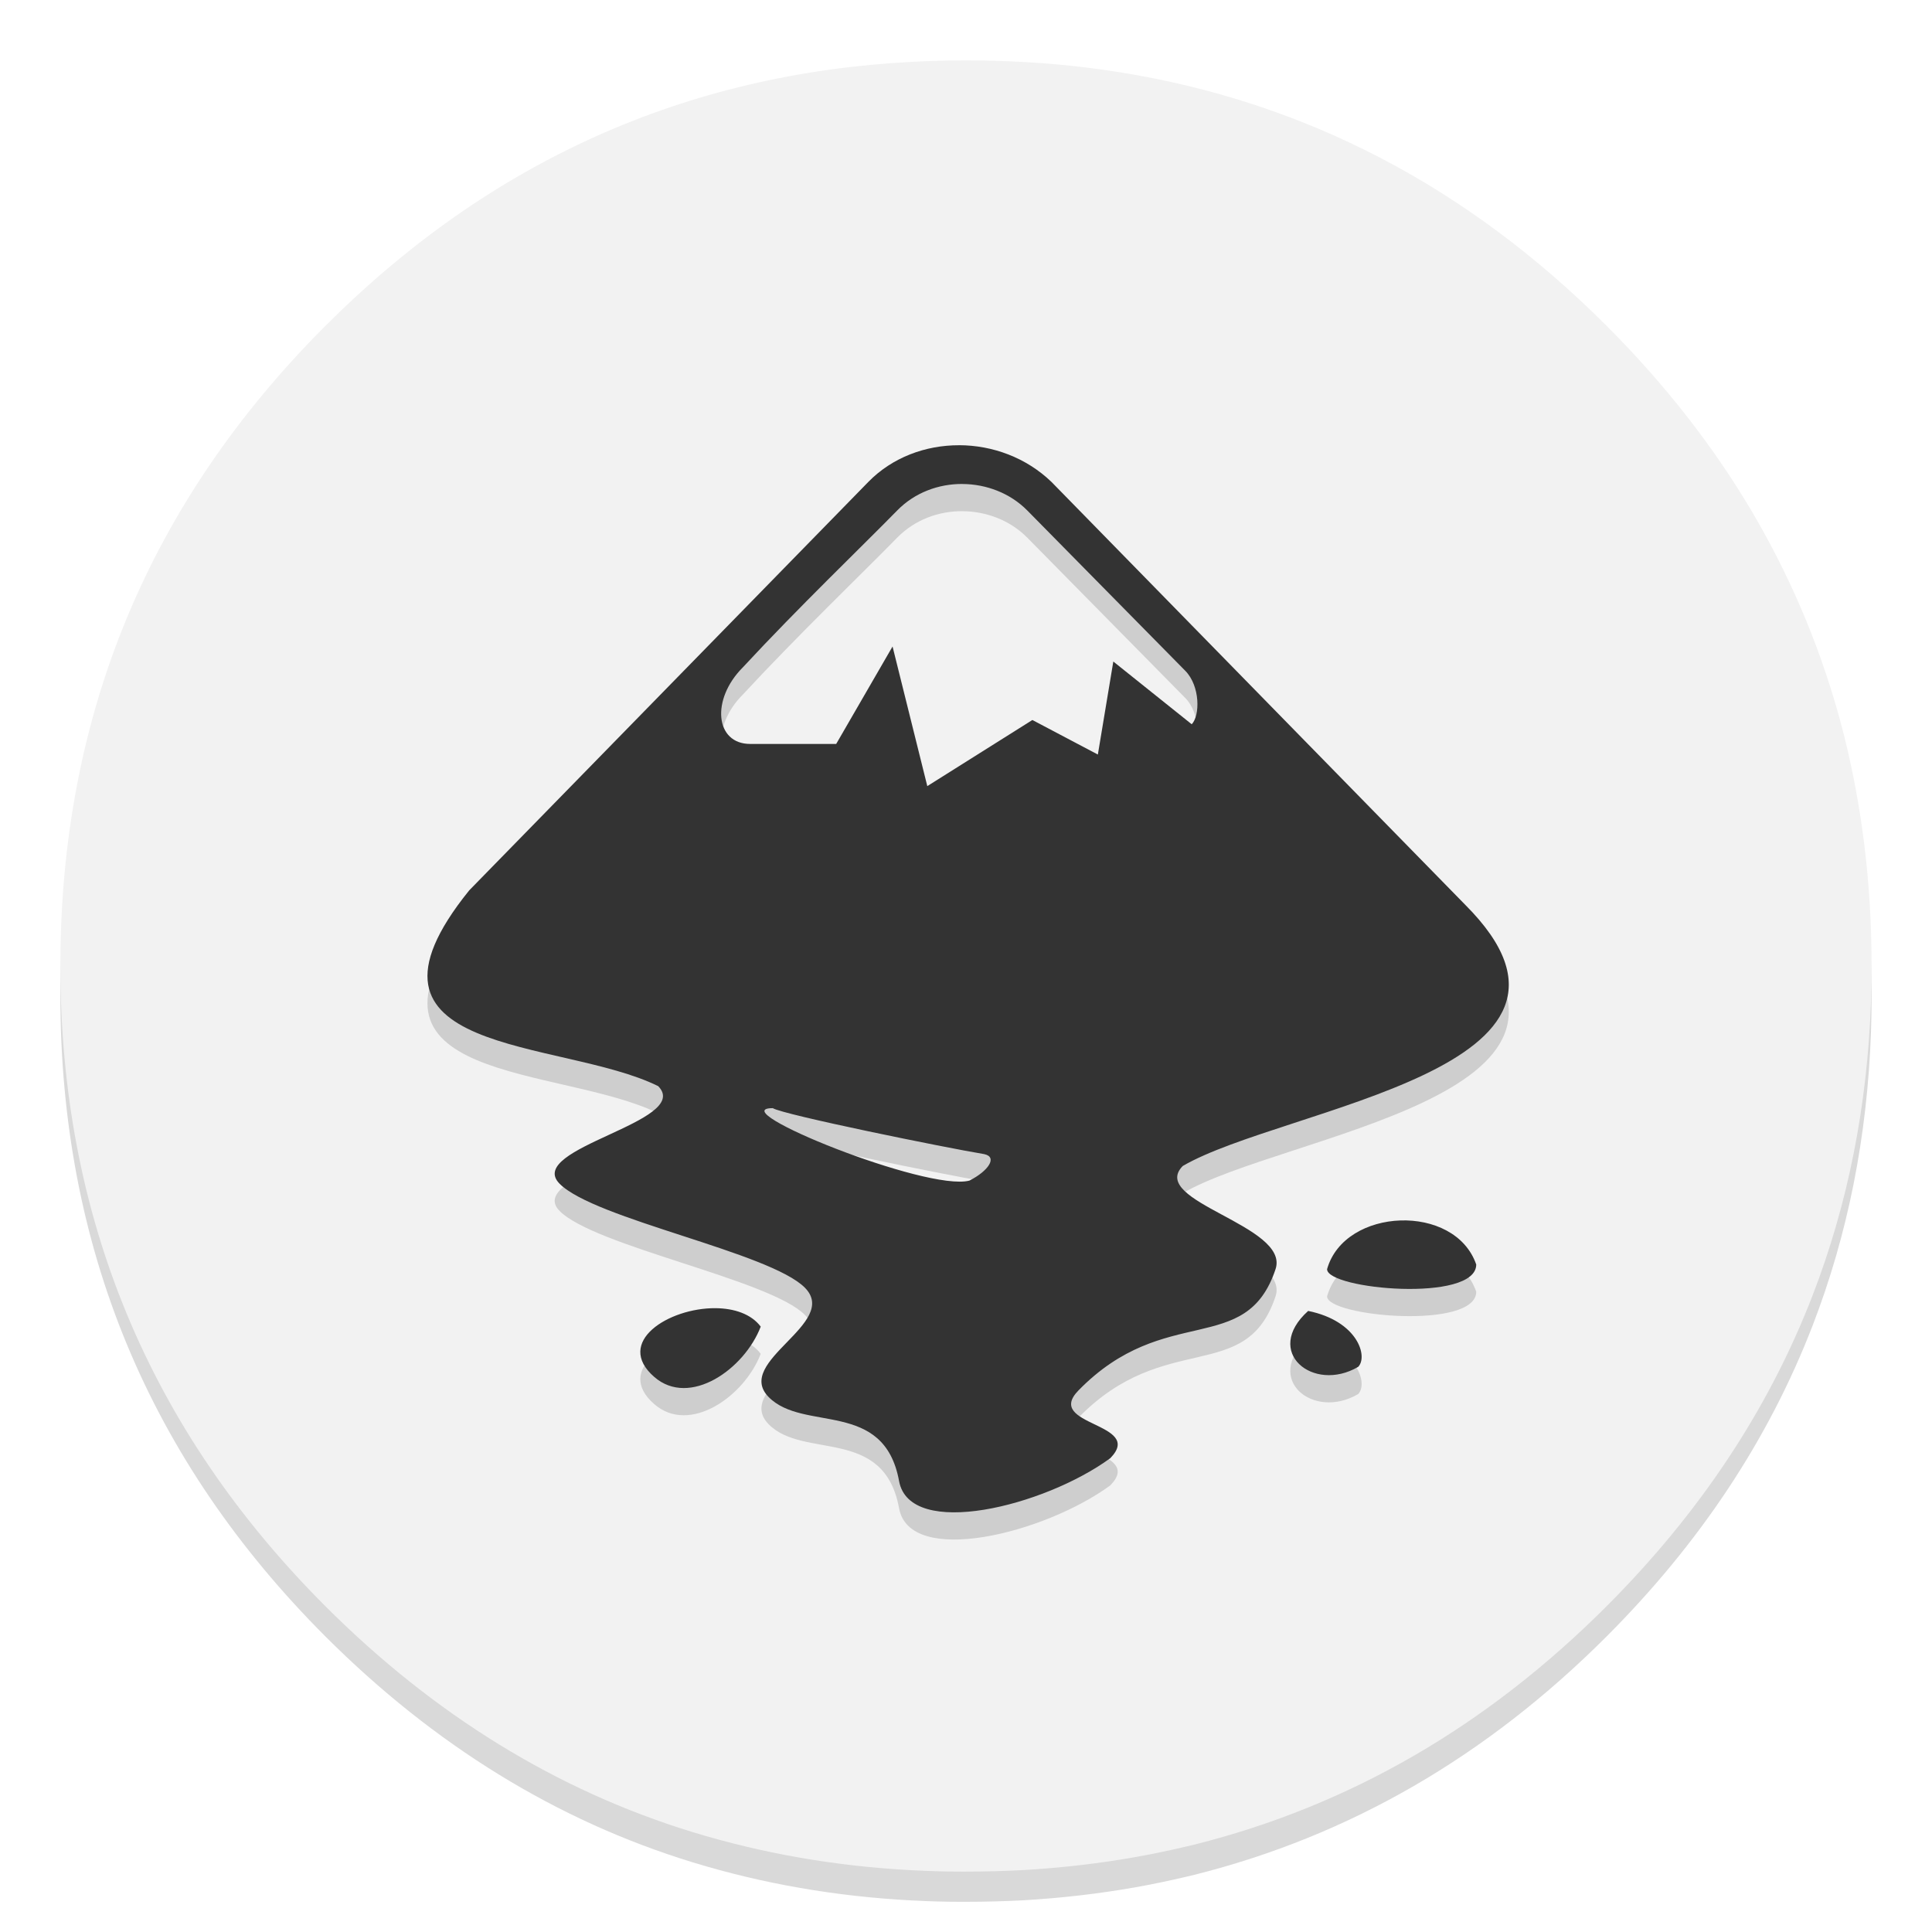
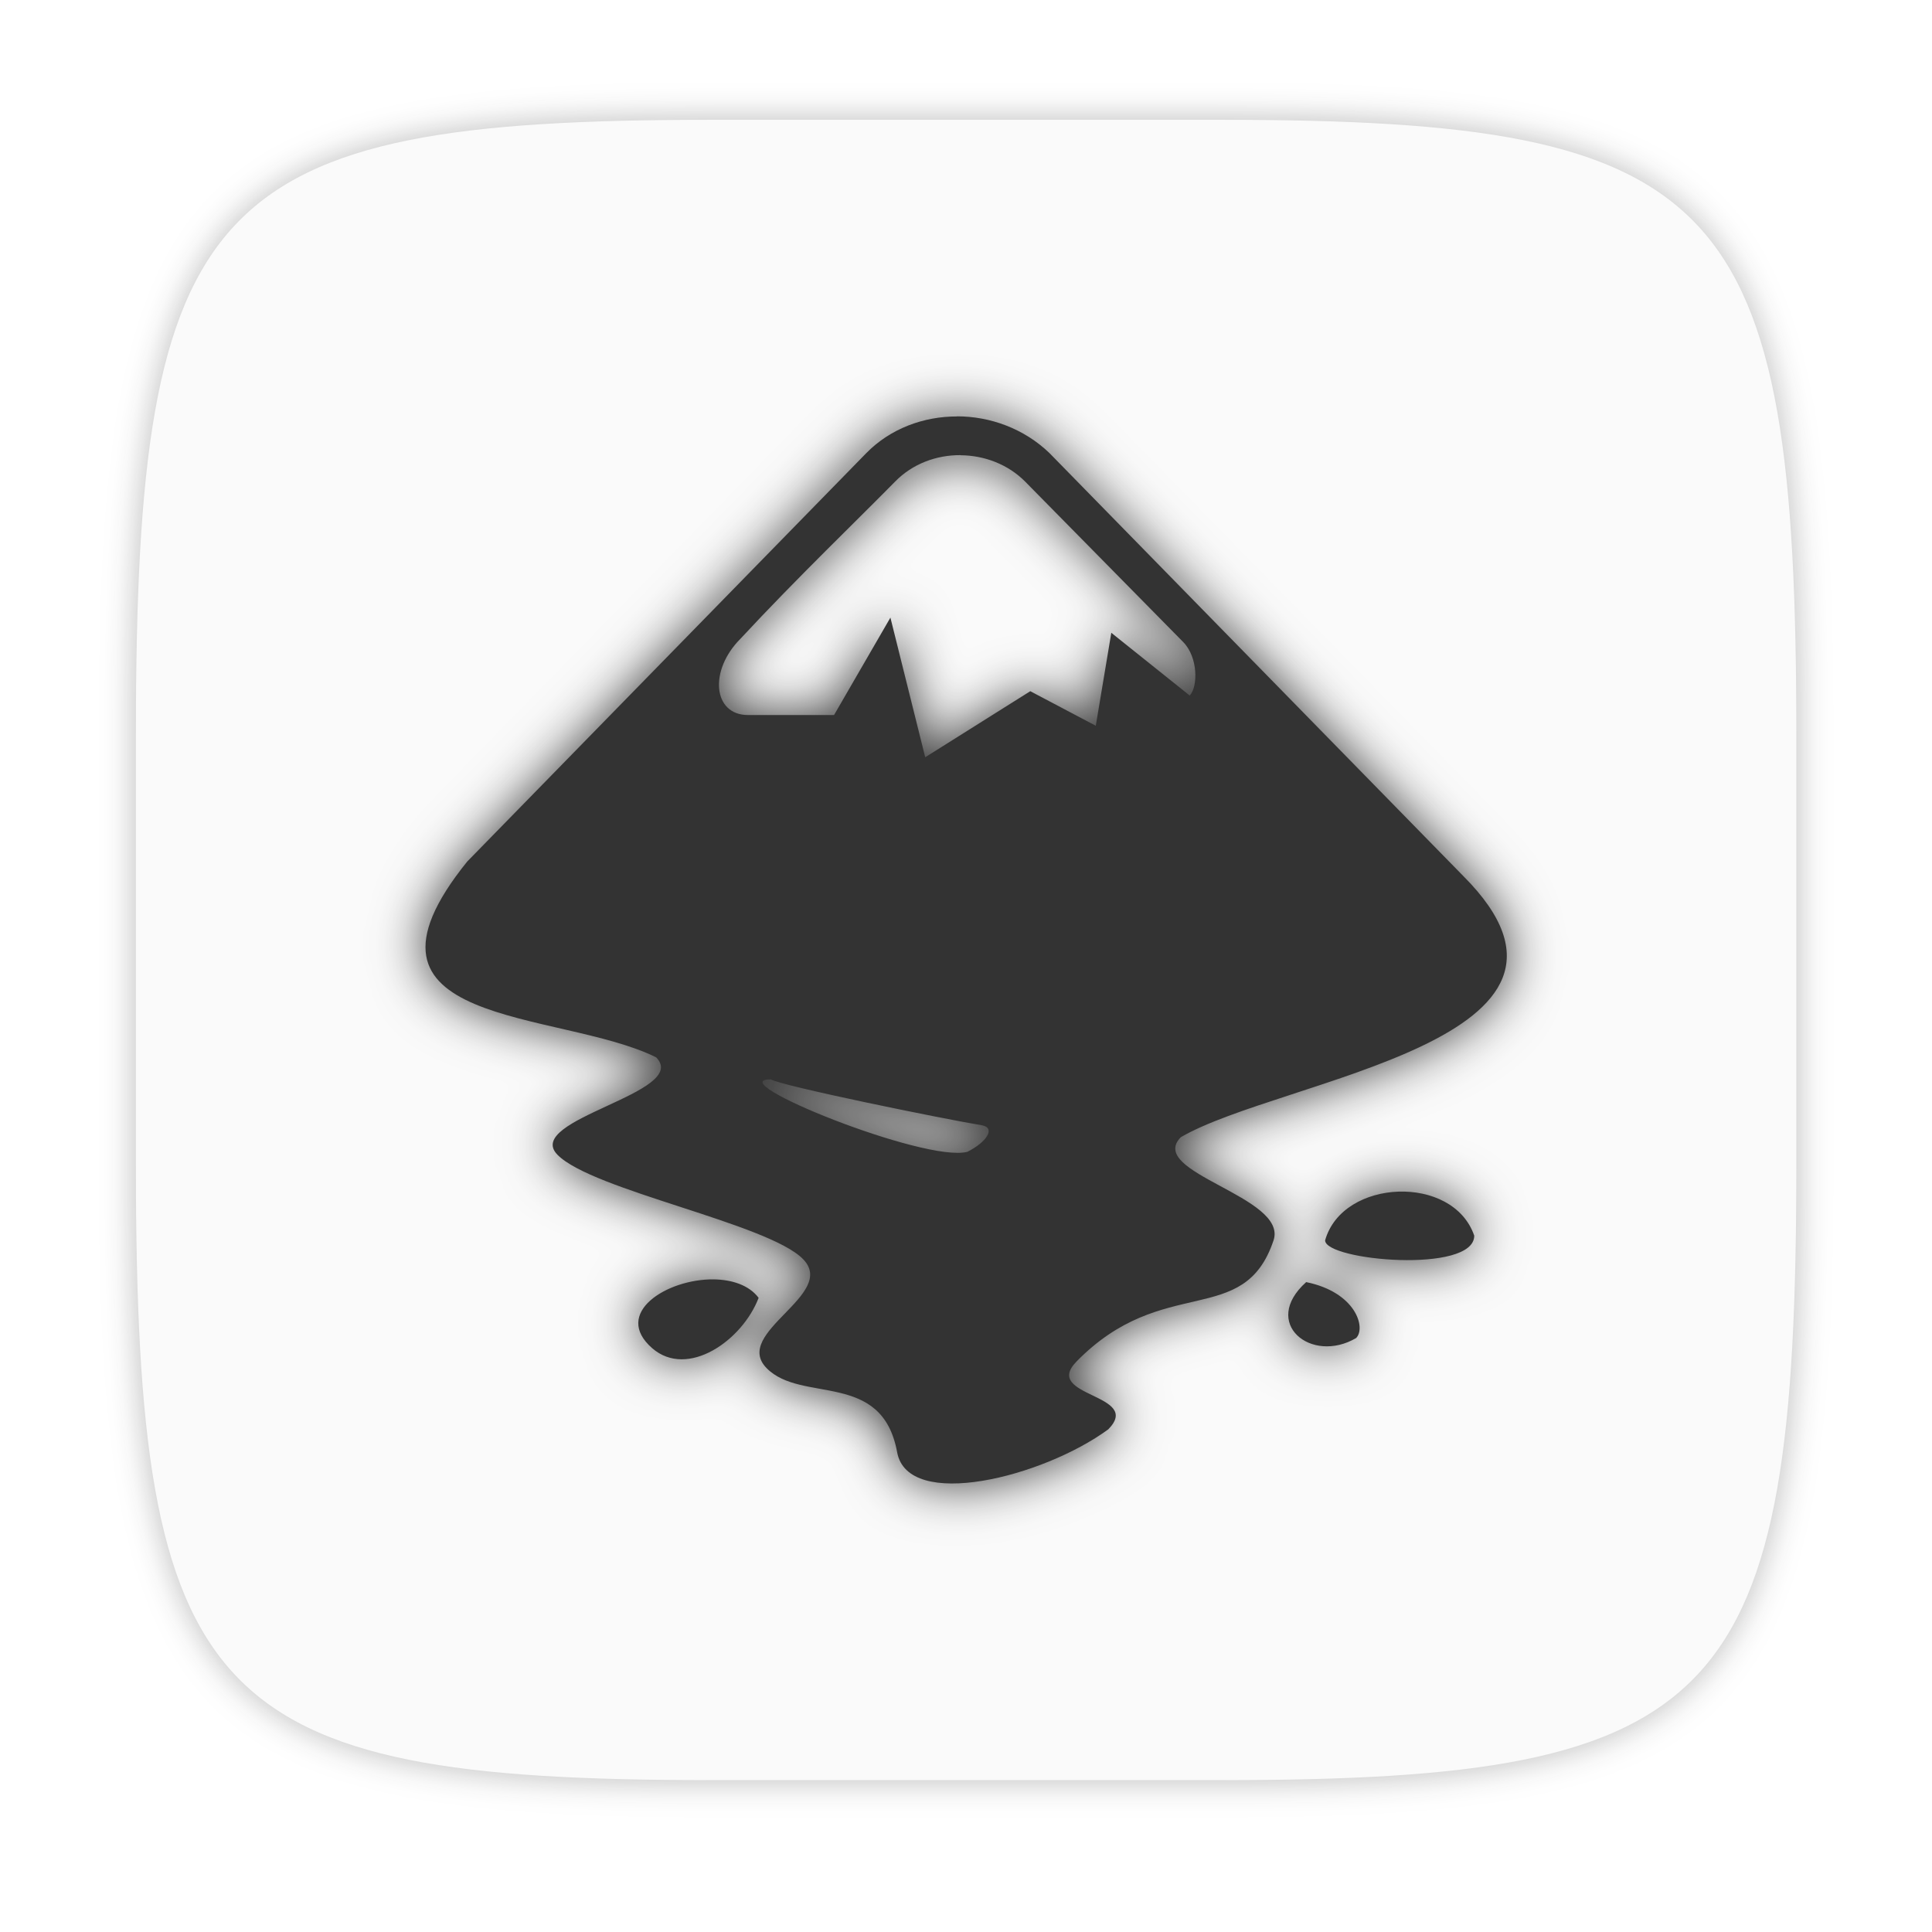
- <svg xmlns="http://www.w3.org/2000/svg" id="Sketch" width="64" height="64" enable-background="new 0 0 1024 1024" image-rendering="optimizeSpeed" version="1.1" viewBox="0 0 64 64">
-   <path d="m61.089 25.373c-0.07-0.276-0.149-0.572-0.232-0.864-0.064-0.216-0.127-0.435-0.2-0.667-0.102-0.327-0.216-0.667-0.337-1.007-0.41-1.16-0.899-2.291-1.471-3.41-0.242-0.47-0.505-0.95-0.782-1.424-1.29-2.193-2.911-4.271-4.853-6.213-4.614-4.614-9.988-7.414-16.121-8.393-1.033-0.165-2.085-0.28-3.181-0.34-0.617-0.035-1.262-0.054-1.913-0.054-0.594 0-1.182 0.016-1.773 0.048-7.522 0.388-14.002 3.302-19.439 8.739q-8.787 8.787-8.787 21.213c0 8.285 2.93 15.359 8.787 21.216 3.604 3.6 7.662 6.095 12.146 7.471 2.336 0.715 4.754 1.135 7.293 1.268h0.025c0.54 0.029 1.055 0.044 1.557 0.044h0.191c0.655 0 1.303-0.019 1.913-0.051 0.159-0.009 0.302-0.019 0.442-0.029 1.284-0.092 2.536-0.257 3.731-0.489 0.505-0.099 1.004-0.21 1.487-0.327 5.135-1.29 9.671-3.915 13.642-7.888 3.089-3.089 5.364-6.515 6.823-10.284 1.173-3.029 1.821-6.279 1.942-9.756 0.013-0.385 0.019-0.779 0.019-1.176v-0.191c-0.013-2.584-0.315-5.053-0.909-7.436z" opacity=".15" stroke-width="1.001" />
-   <path d="m61.089 24.372c-0.07-0.276-0.149-0.572-0.232-0.864-0.064-0.216-0.127-0.435-0.2-0.667-0.102-0.327-0.216-0.667-0.337-1.007-0.41-1.16-0.899-2.291-1.471-3.41-0.242-0.47-0.505-0.95-0.782-1.424-1.29-2.193-2.911-4.271-4.853-6.213-4.614-4.614-9.988-7.414-16.121-8.393-1.033-0.165-2.085-0.28-3.181-0.34-0.617-0.035-1.262-0.054-1.913-0.054-0.594 0-1.182 0.016-1.773 0.048-7.522 0.388-14.002 3.302-19.439 8.739q-8.787 8.787-8.787 21.213c0 8.285 2.93 15.359 8.787 21.216 3.604 3.6 7.662 6.095 12.146 7.471 2.336 0.715 4.754 1.135 7.293 1.268h0.025c0.54 0.029 1.055 0.044 1.557 0.044h0.191c0.655 0 1.303-0.019 1.913-0.051 0.159-0.009 0.302-0.019 0.442-0.029 1.284-0.092 2.536-0.257 3.731-0.489 0.505-0.099 1.004-0.21 1.487-0.327 5.135-1.29 9.671-3.915 13.642-7.888 3.089-3.089 5.364-6.515 6.823-10.284 1.173-3.029 1.821-6.279 1.942-9.756 0.013-0.385 0.019-0.779 0.019-1.176v-0.191c-0.013-2.584-0.315-5.053-0.909-7.436z" fill="#f2f2f2" stroke-width="1.001" />
-   <path d="m31.77 15.65c-1.108-0.002-2.209 0.401-3.004 1.214l-13.223 13.532c-4.468 5.534 3.041 4.891 6.261 6.485 1.155 1.18-4.425 2.047-3.271 3.228 1.155 1.18 6.978 2.273 8.134 3.453 1.155 1.18-2.362 2.434-1.207 3.615 1.155 1.18 3.823 0.061 4.323 2.786 0.356 1.947 4.818 0.837 6.997-0.758 1.155-1.181-2.208-1.065-1.053-2.246 2.872-2.937 5.545-1.072 6.527-4.015 0.485-1.454-4.231-2.238-3.074-3.418 3.323-1.94 14.805-3.205 9.356-8.654l-13.707-14.009c-0.838-0.805-1.952-1.212-3.06-1.214zm0.112 1.284c0.791 0.004 1.58 0.302 2.148 0.877l5.236 5.313c0.496 0.507 0.488 1.486 0.211 1.769l-2.597-2.078-0.512 3.081-2.169-1.144-3.481 2.19-1.151-4.625-1.867 3.228h-2.849c-1.164 0-1.303-1.476-0.246-2.534 1.847-1.994 3.965-4.023 5.117-5.201 0.579-0.592 1.371-0.882 2.162-0.877zm-6.282 20.676c0.353 0.22 5.698 1.306 7.004 1.523 0.453 0.096 0.133 0.562-0.491 0.877-1.408 0.374-8.236-2.4-6.513-2.4zm20.789 3.72c-1.075 0.037-2.136 0.584-2.428 1.614 0 0.671 4.941 1.116 4.941-0.154-0.352-1.02-1.437-1.497-2.513-1.46zm-22.684 2.906c-1.55-0.014-3.366 1.123-2.028 2.281 1.171 1.013 2.981-0.257 3.523-1.67-0.319-0.424-0.888-0.605-1.495-0.611zm19.63 0.091c-1.51 1.355 0.168 2.728 1.656 1.853 0.332-0.337-0.007-1.516-1.656-1.853z" opacity=".15" stroke-width="3.522" />
-   <path d="m31.77 14.749c-1.108-0.002-2.209 0.401-3.004 1.214l-13.223 13.532c-4.468 5.534 3.041 4.891 6.261 6.485 1.155 1.18-4.425 2.047-3.271 3.228 1.155 1.18 6.978 2.273 8.134 3.453 1.155 1.18-2.362 2.434-1.207 3.615 1.155 1.18 3.823 0.061 4.323 2.786 0.356 1.947 4.818 0.837 6.997-0.758 1.155-1.181-2.208-1.065-1.053-2.246 2.872-2.937 5.545-1.072 6.527-4.015 0.485-1.454-4.231-2.238-3.074-3.418 3.323-1.94 14.805-3.205 9.356-8.654l-13.707-14.009c-0.838-0.805-1.952-1.212-3.06-1.214zm0.112 1.284c0.791 0.004 1.58 0.302 2.148 0.877l5.236 5.313c0.496 0.507 0.488 1.486 0.211 1.769l-2.597-2.078-0.512 3.081-2.169-1.144-3.481 2.19-1.151-4.625-1.867 3.228h-2.849c-1.164 0-1.303-1.476-0.246-2.534 1.847-1.994 3.965-4.023 5.117-5.201 0.579-0.592 1.371-0.882 2.162-0.877zm-6.282 20.676c0.353 0.22 5.698 1.306 7.004 1.523 0.453 0.096 0.133 0.562-0.491 0.877-1.408 0.374-8.236-2.4-6.513-2.4zm20.789 3.72c-1.075 0.037-2.136 0.584-2.428 1.614 0 0.671 4.941 1.116 4.941-0.154-0.352-1.02-1.437-1.497-2.513-1.46zm-22.684 2.906c-1.55-0.014-3.366 1.123-2.028 2.281 1.171 1.013 2.981-0.257 3.523-1.67-0.319-0.424-0.888-0.605-1.495-0.611zm19.63 0.091c-1.51 1.355 0.168 2.728 1.656 1.853 0.332-0.337-0.007-1.516-1.656-1.853z" fill="#333" stroke-width="3.522" />
+ <svg xmlns="http://www.w3.org/2000/svg" width="64" height="64" version="1.1" viewBox="0 0 16.933 16.933">
+   <defs>
+     <filter id="filter2761" x="-.024" y="-.024" width="1.048" height="1.048" color-interpolation-filters="sRGB">
+       <feGaussianBlur stdDeviation="0.146" />
+     </filter>
+     <filter id="filter924" x="-.06" y="-.06" width="1.12" height="1.12" color-interpolation-filters="sRGB">
+       <feGaussianBlur stdDeviation="0.208" />
+     </filter>
+     <filter id="filter852" x="-.06" y="-.06" width="1.119" height="1.121" color-interpolation-filters="sRGB">
+       <feGaussianBlur stdDeviation="0.235" />
+     </filter>
+   </defs>
+   <path d="m10.709 1.05c4.405 0 5.035 0.673 5.035 5.388v3.776c0 4.715-0.63 5.388-5.035 5.388h-4.483c-4.405 0-5.035-0.673-5.035-5.388v-3.776c0-4.715 0.63-5.388 5.035-5.388z" enable-background="new" fill="#141414" filter="url(#filter2761)" opacity=".3" />
+   <g transform="matrix(1.3181,0,0,1.3181,-2.6291,-2.6396)" fill="#285ae6" filter="url(#filter924)">
+     <path d="m11.198 11.399a4.154 4.154 0 0 1-2.78 1.067 4.154 4.154 0 0 1-4.154-4.154 4.154 4.154 0 0 1 4.154-4.154 4.154 4.154 0 0 1 2.78 1.067" />
+     <circle cx="8.419" cy="8.327" r="4.154" opacity=".2" />
+   </g>
+   <path d="m10.709 1.05c4.405 0 5.035 0.673 5.035 5.388v3.776c0 4.715-0.63 5.388-5.035 5.388h-4.483c-4.405 0-5.035-0.673-5.035-5.388v-3.776c0-4.715 0.63-5.388 5.035-5.388z" enable-background="new" fill="#fafafa" />
+   <path d="m8.388 3.65c-0.293-5.821e-4 -0.584 0.106-0.795 0.321l-3.498 3.58c-1.182 1.464 0.805 1.294 1.656 1.716 0.306 0.312-1.171 0.542-0.865 0.854 0.306 0.312 1.846 0.601 2.152 0.914 0.306 0.312-0.625 0.644-0.319 0.956 0.306 0.312 1.012 0.016 1.144 0.737 0.094 0.515 1.275 0.221 1.851-0.201 0.306-0.313-0.584-0.282-0.279-0.594 0.76-0.777 1.467-0.284 1.727-1.062 0.128-0.385-1.119-0.592-0.813-0.904 0.879-0.513 3.917-0.848 2.475-2.29l-3.627-3.707c-0.222-0.213-0.517-0.321-0.81-0.321zm0.03 0.34c0.209 0.001 0.418 0.08 0.568 0.232l1.385 1.406c0.131 0.134 0.129 0.393 0.056 0.468l-0.687-0.55-0.136 0.815-0.574-0.303-0.921 0.579-0.305-1.224-0.494 0.854h-0.754c-0.308 0-0.345-0.391-0.065-0.67 0.489-0.527 1.049-1.065 1.354-1.376 0.153-0.157 0.363-0.233 0.572-0.232zm-1.662 5.47c0.094 0.058 1.508 0.346 1.853 0.403 0.12 0.025 0.035 0.149-0.13 0.232-0.372 0.099-2.179-0.635-1.723-0.635zm5.5 0.984c-0.285 0.01-0.565 0.155-0.642 0.427 0 0.178 1.307 0.295 1.307-0.041-0.093-0.27-0.38-0.396-0.665-0.386zm-6.002 0.769c-0.41-0.004-0.89 0.297-0.537 0.604 0.31 0.268 0.789-0.068 0.932-0.442-0.084-0.112-0.235-0.16-0.396-0.162zm5.194 0.024c-0.4 0.358 0.044 0.722 0.438 0.49 0.088-0.089-2e-3 -0.401-0.438-0.49z" filter="url(#filter852)" opacity=".8" stroke-width=".932" />
+   <path d="m8.388 3.65c-0.293-5.821e-4 -0.584 0.106-0.795 0.321l-3.498 3.58c-1.182 1.464 0.805 1.294 1.656 1.716 0.306 0.312-1.171 0.542-0.865 0.854 0.306 0.312 1.846 0.601 2.152 0.914 0.306 0.312-0.625 0.644-0.319 0.956 0.306 0.312 1.012 0.016 1.144 0.737 0.094 0.515 1.275 0.221 1.851-0.201 0.306-0.313-0.584-0.282-0.279-0.594 0.76-0.777 1.467-0.284 1.727-1.062 0.128-0.385-1.119-0.592-0.813-0.904 0.879-0.513 3.917-0.848 2.475-2.29l-3.627-3.707c-0.222-0.213-0.517-0.321-0.81-0.321zm0.03 0.34c0.209 0.001 0.418 0.08 0.568 0.232l1.385 1.406c0.131 0.134 0.129 0.393 0.056 0.468l-0.687-0.55-0.136 0.815-0.574-0.303-0.921 0.579-0.305-1.224-0.494 0.854h-0.754c-0.308 0-0.345-0.391-0.065-0.67 0.489-0.527 1.049-1.065 1.354-1.376 0.153-0.157 0.363-0.233 0.572-0.232zm-1.662 5.47c0.094 0.058 1.508 0.346 1.853 0.403 0.12 0.025 0.035 0.149-0.13 0.232-0.372 0.099-2.179-0.635-1.723-0.635zm5.5 0.984c-0.285 0.01-0.565 0.155-0.642 0.427 0 0.178 1.307 0.295 1.307-0.041-0.093-0.27-0.38-0.396-0.665-0.386zm-6.002 0.769c-0.41-0.004-0.89 0.297-0.537 0.604 0.31 0.268 0.789-0.068 0.932-0.442-0.084-0.112-0.235-0.16-0.396-0.162zm5.194 0.024c-0.4 0.358 0.044 0.722 0.438 0.49 0.088-0.089-2e-3 -0.401-0.438-0.49z" fill="#333" stroke-width=".932" />
</svg>
